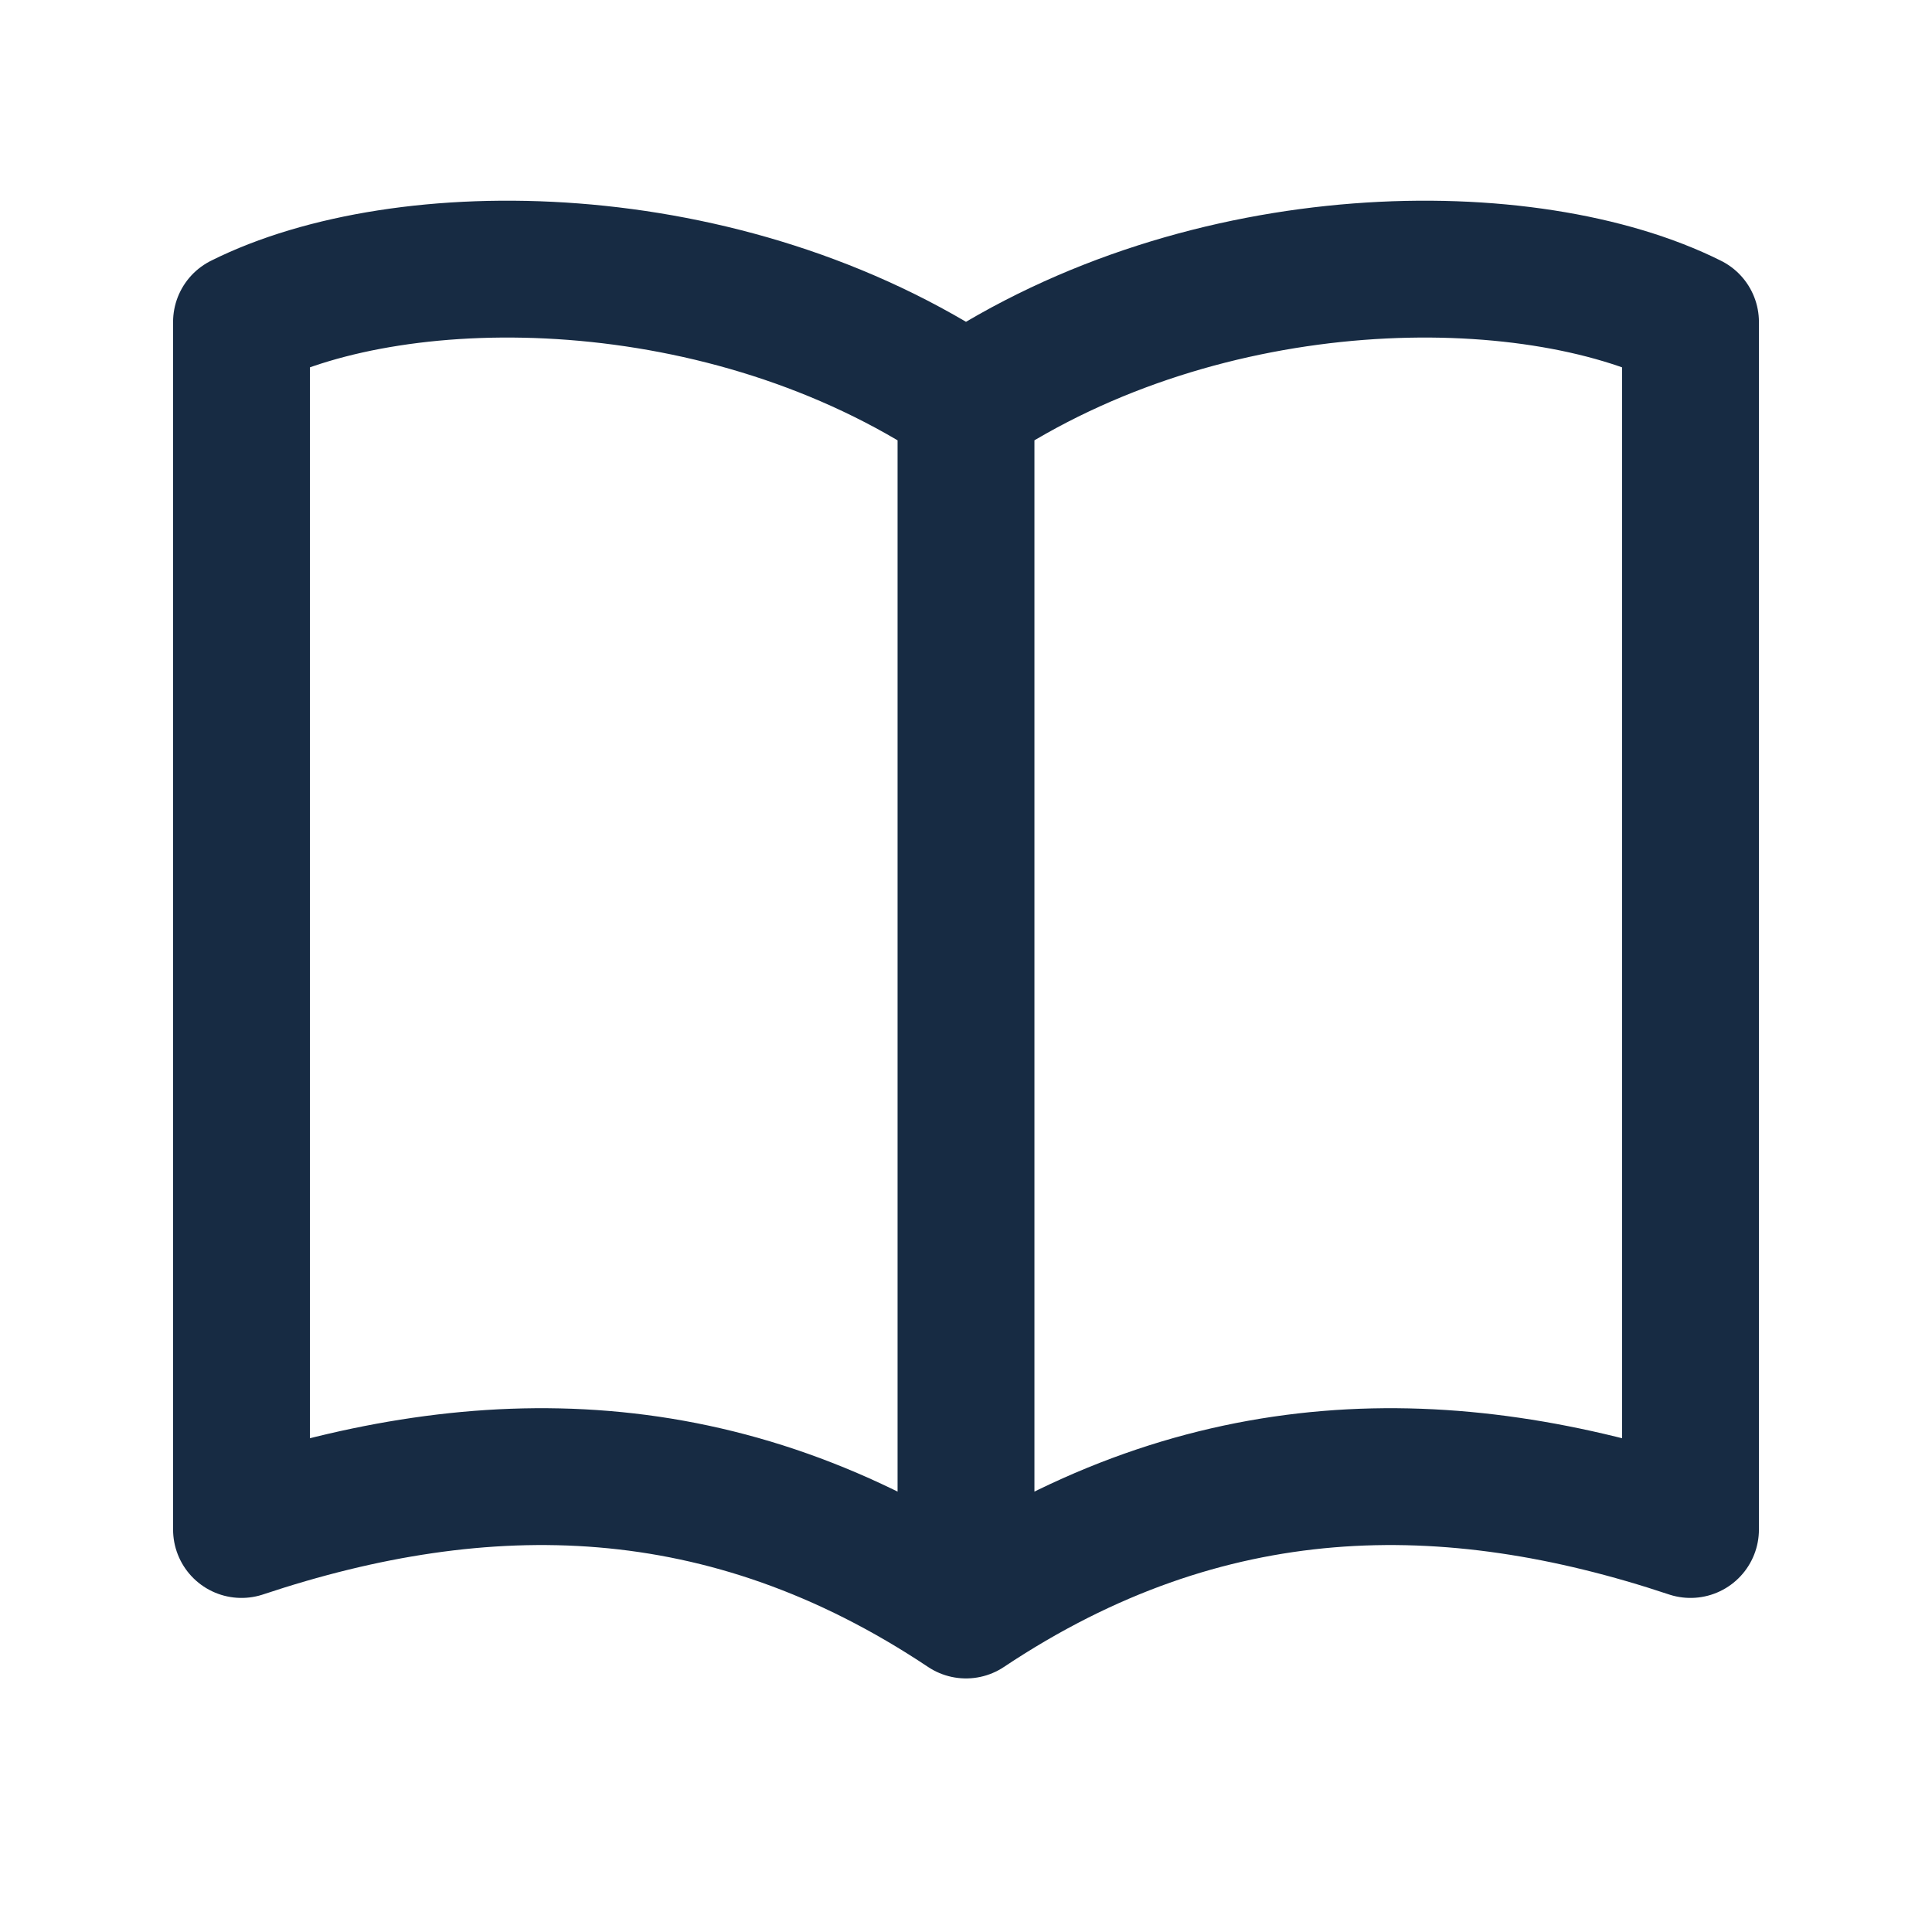
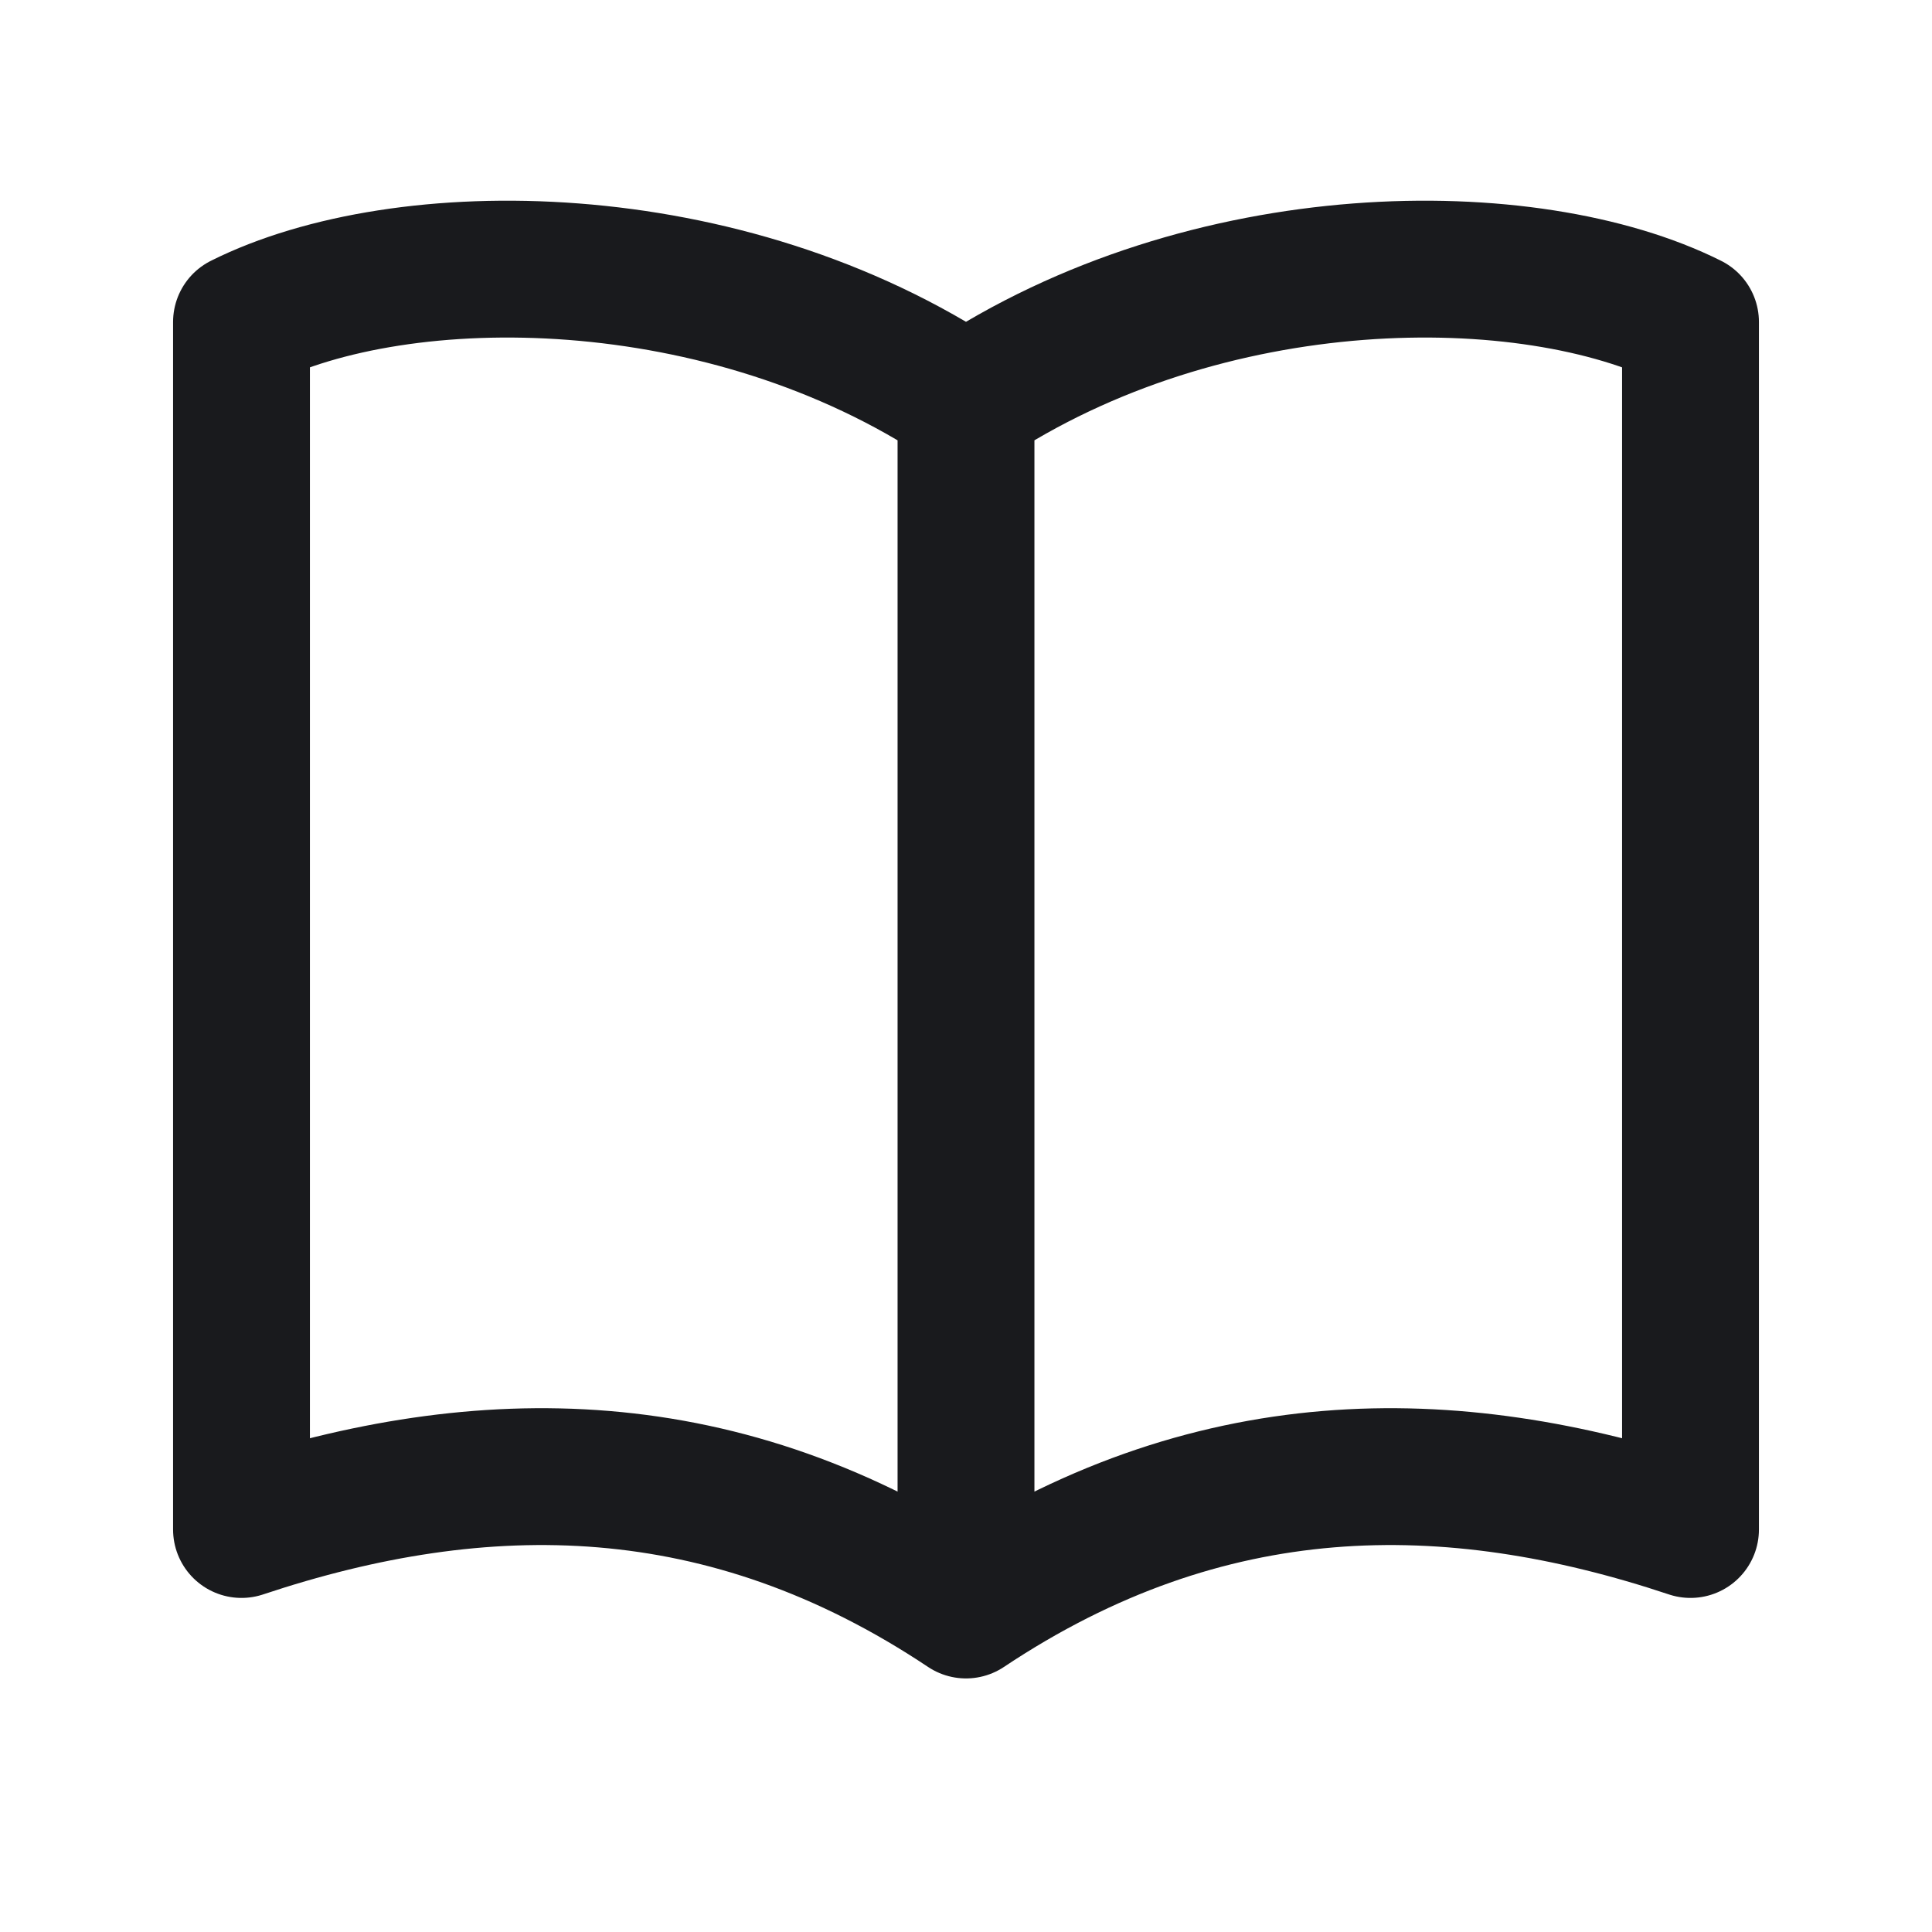
- <svg xmlns="http://www.w3.org/2000/svg" width="24" height="24" viewBox="0 0 24 24" fill="none" stroke="#172B43" stroke-width="1.7" stroke-linecap="round" stroke-linejoin="round">
+ <svg xmlns="http://www.w3.org/2000/svg" width="24" height="24" viewBox="0 0 24 24" fill="none" stroke="#191a1d" stroke-width="1.7" stroke-linecap="round" stroke-linejoin="round">
  <path d="M12 5C9 3 5 3 3 4v15c3-1 6-1 9 1 3-2 6-2 9-1V4c-2-1-6-1-9 1v15" />
</svg>
